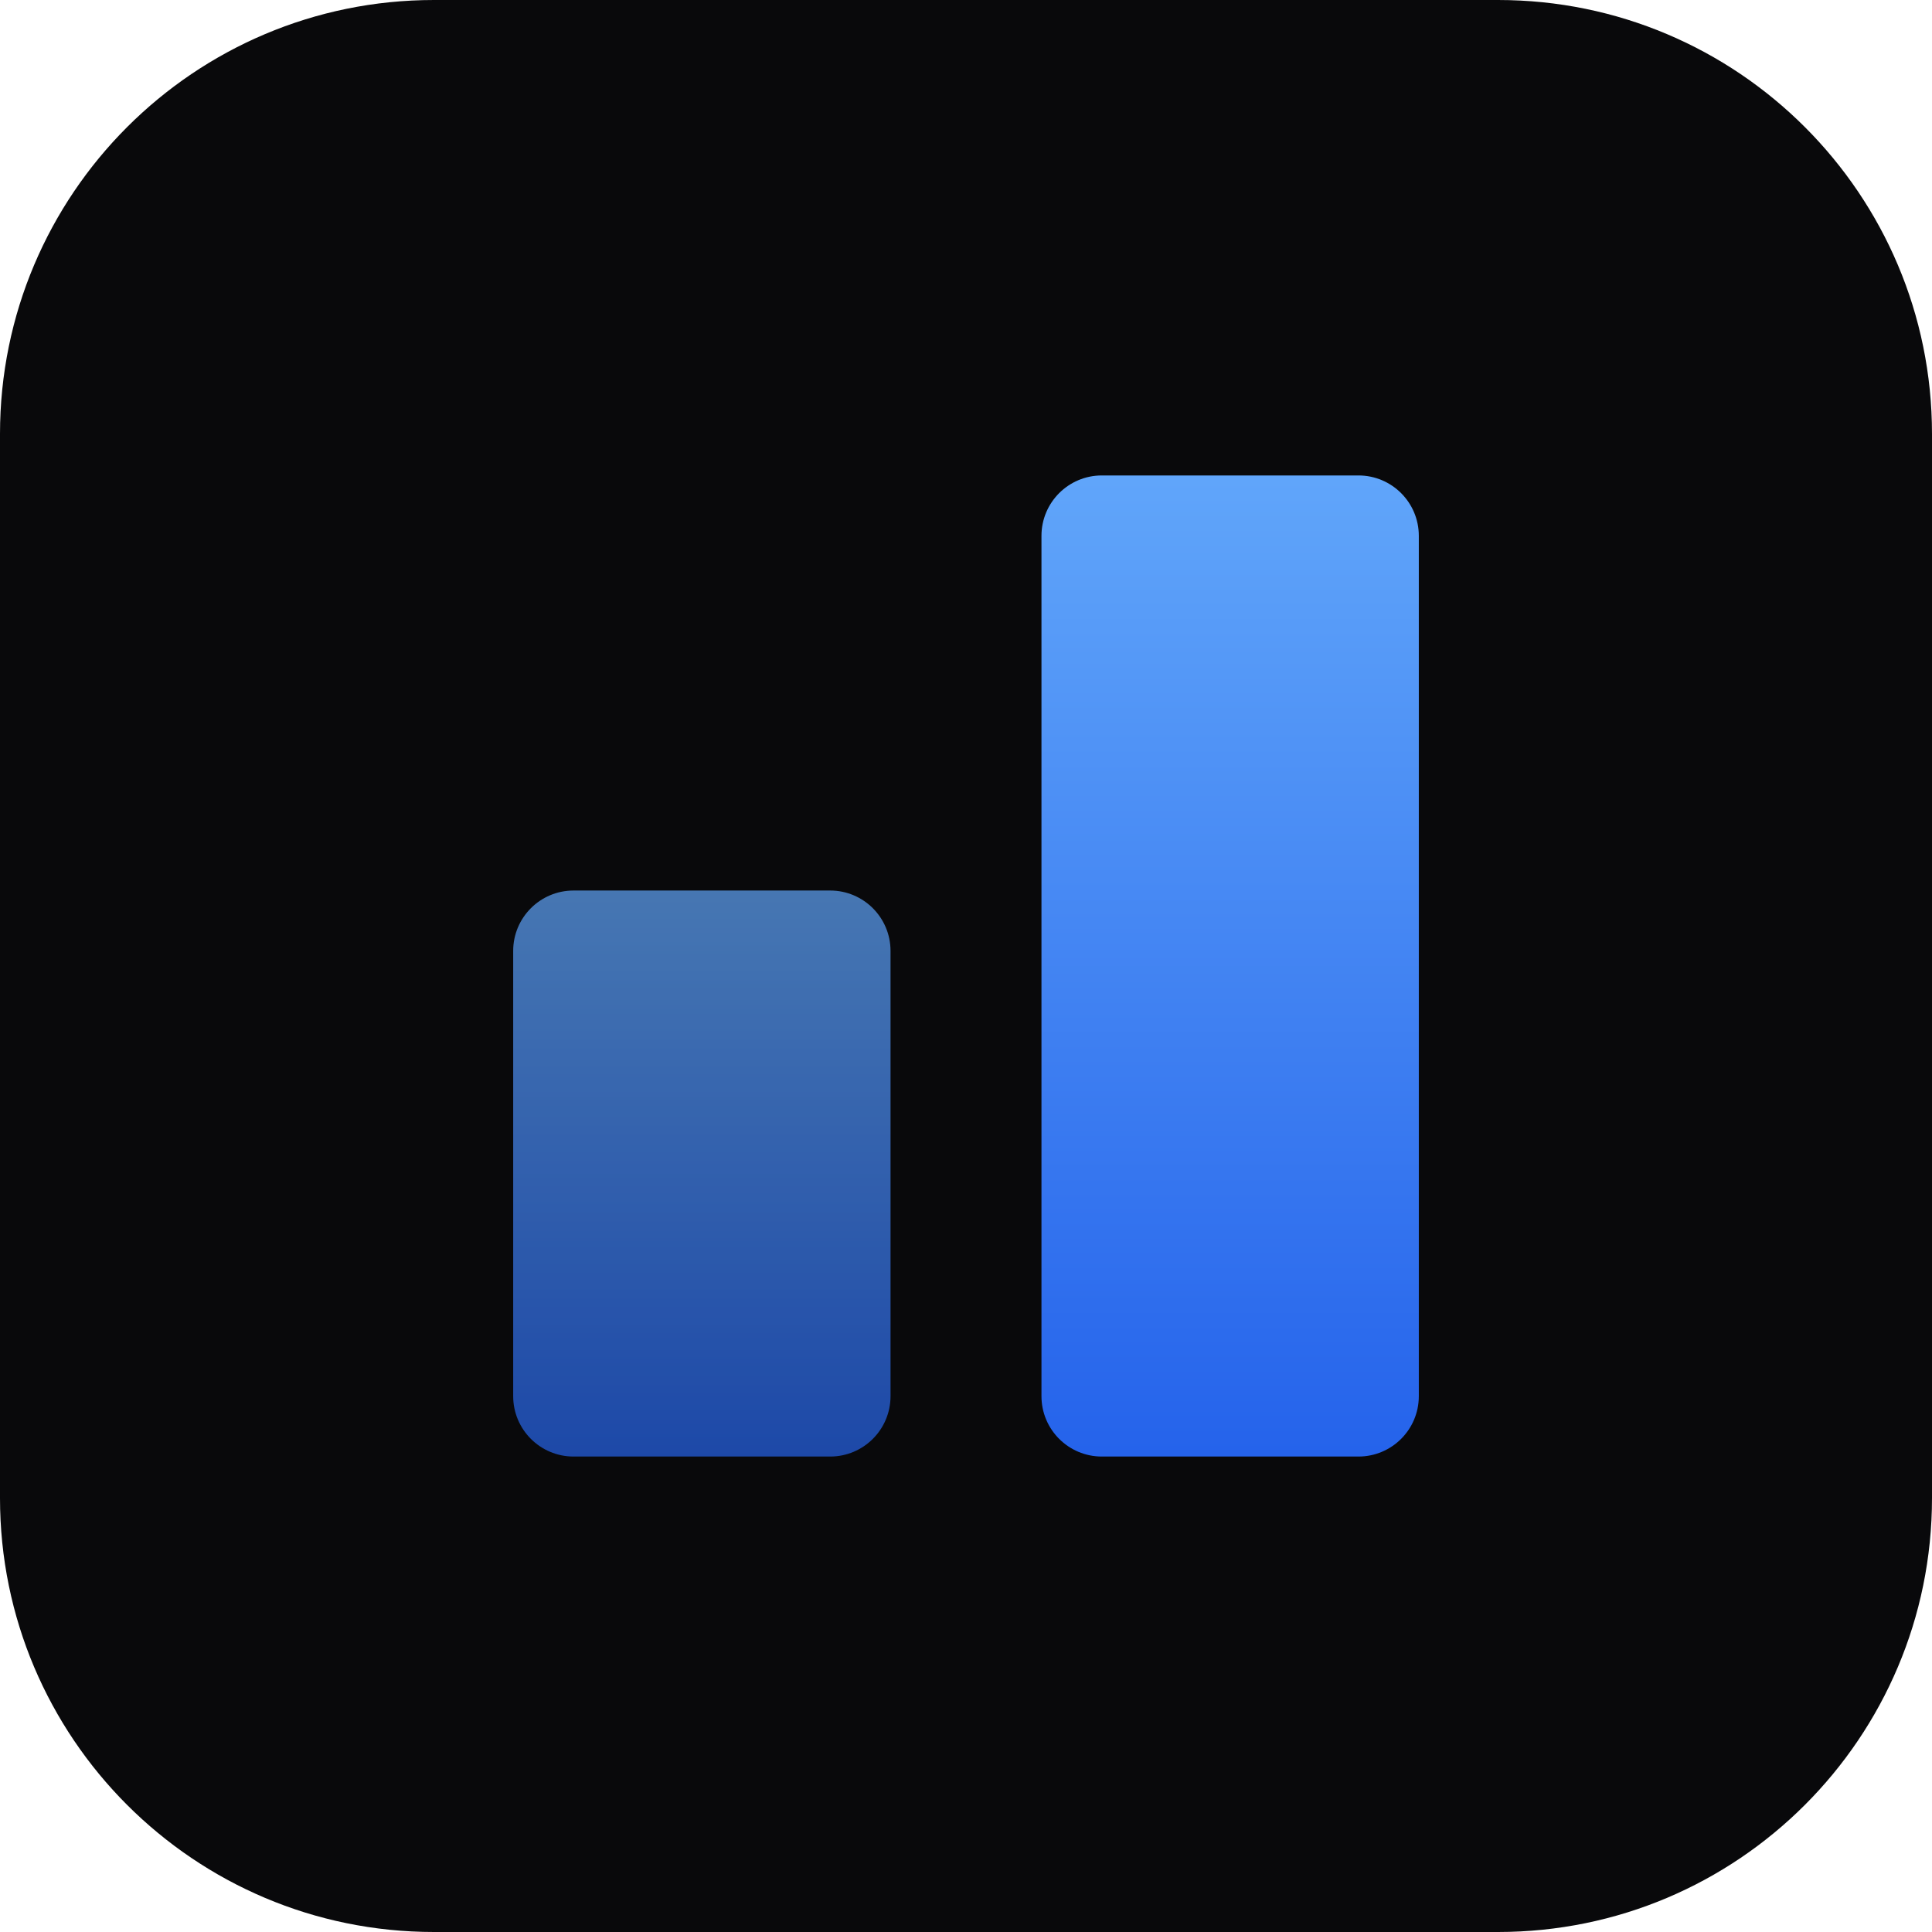
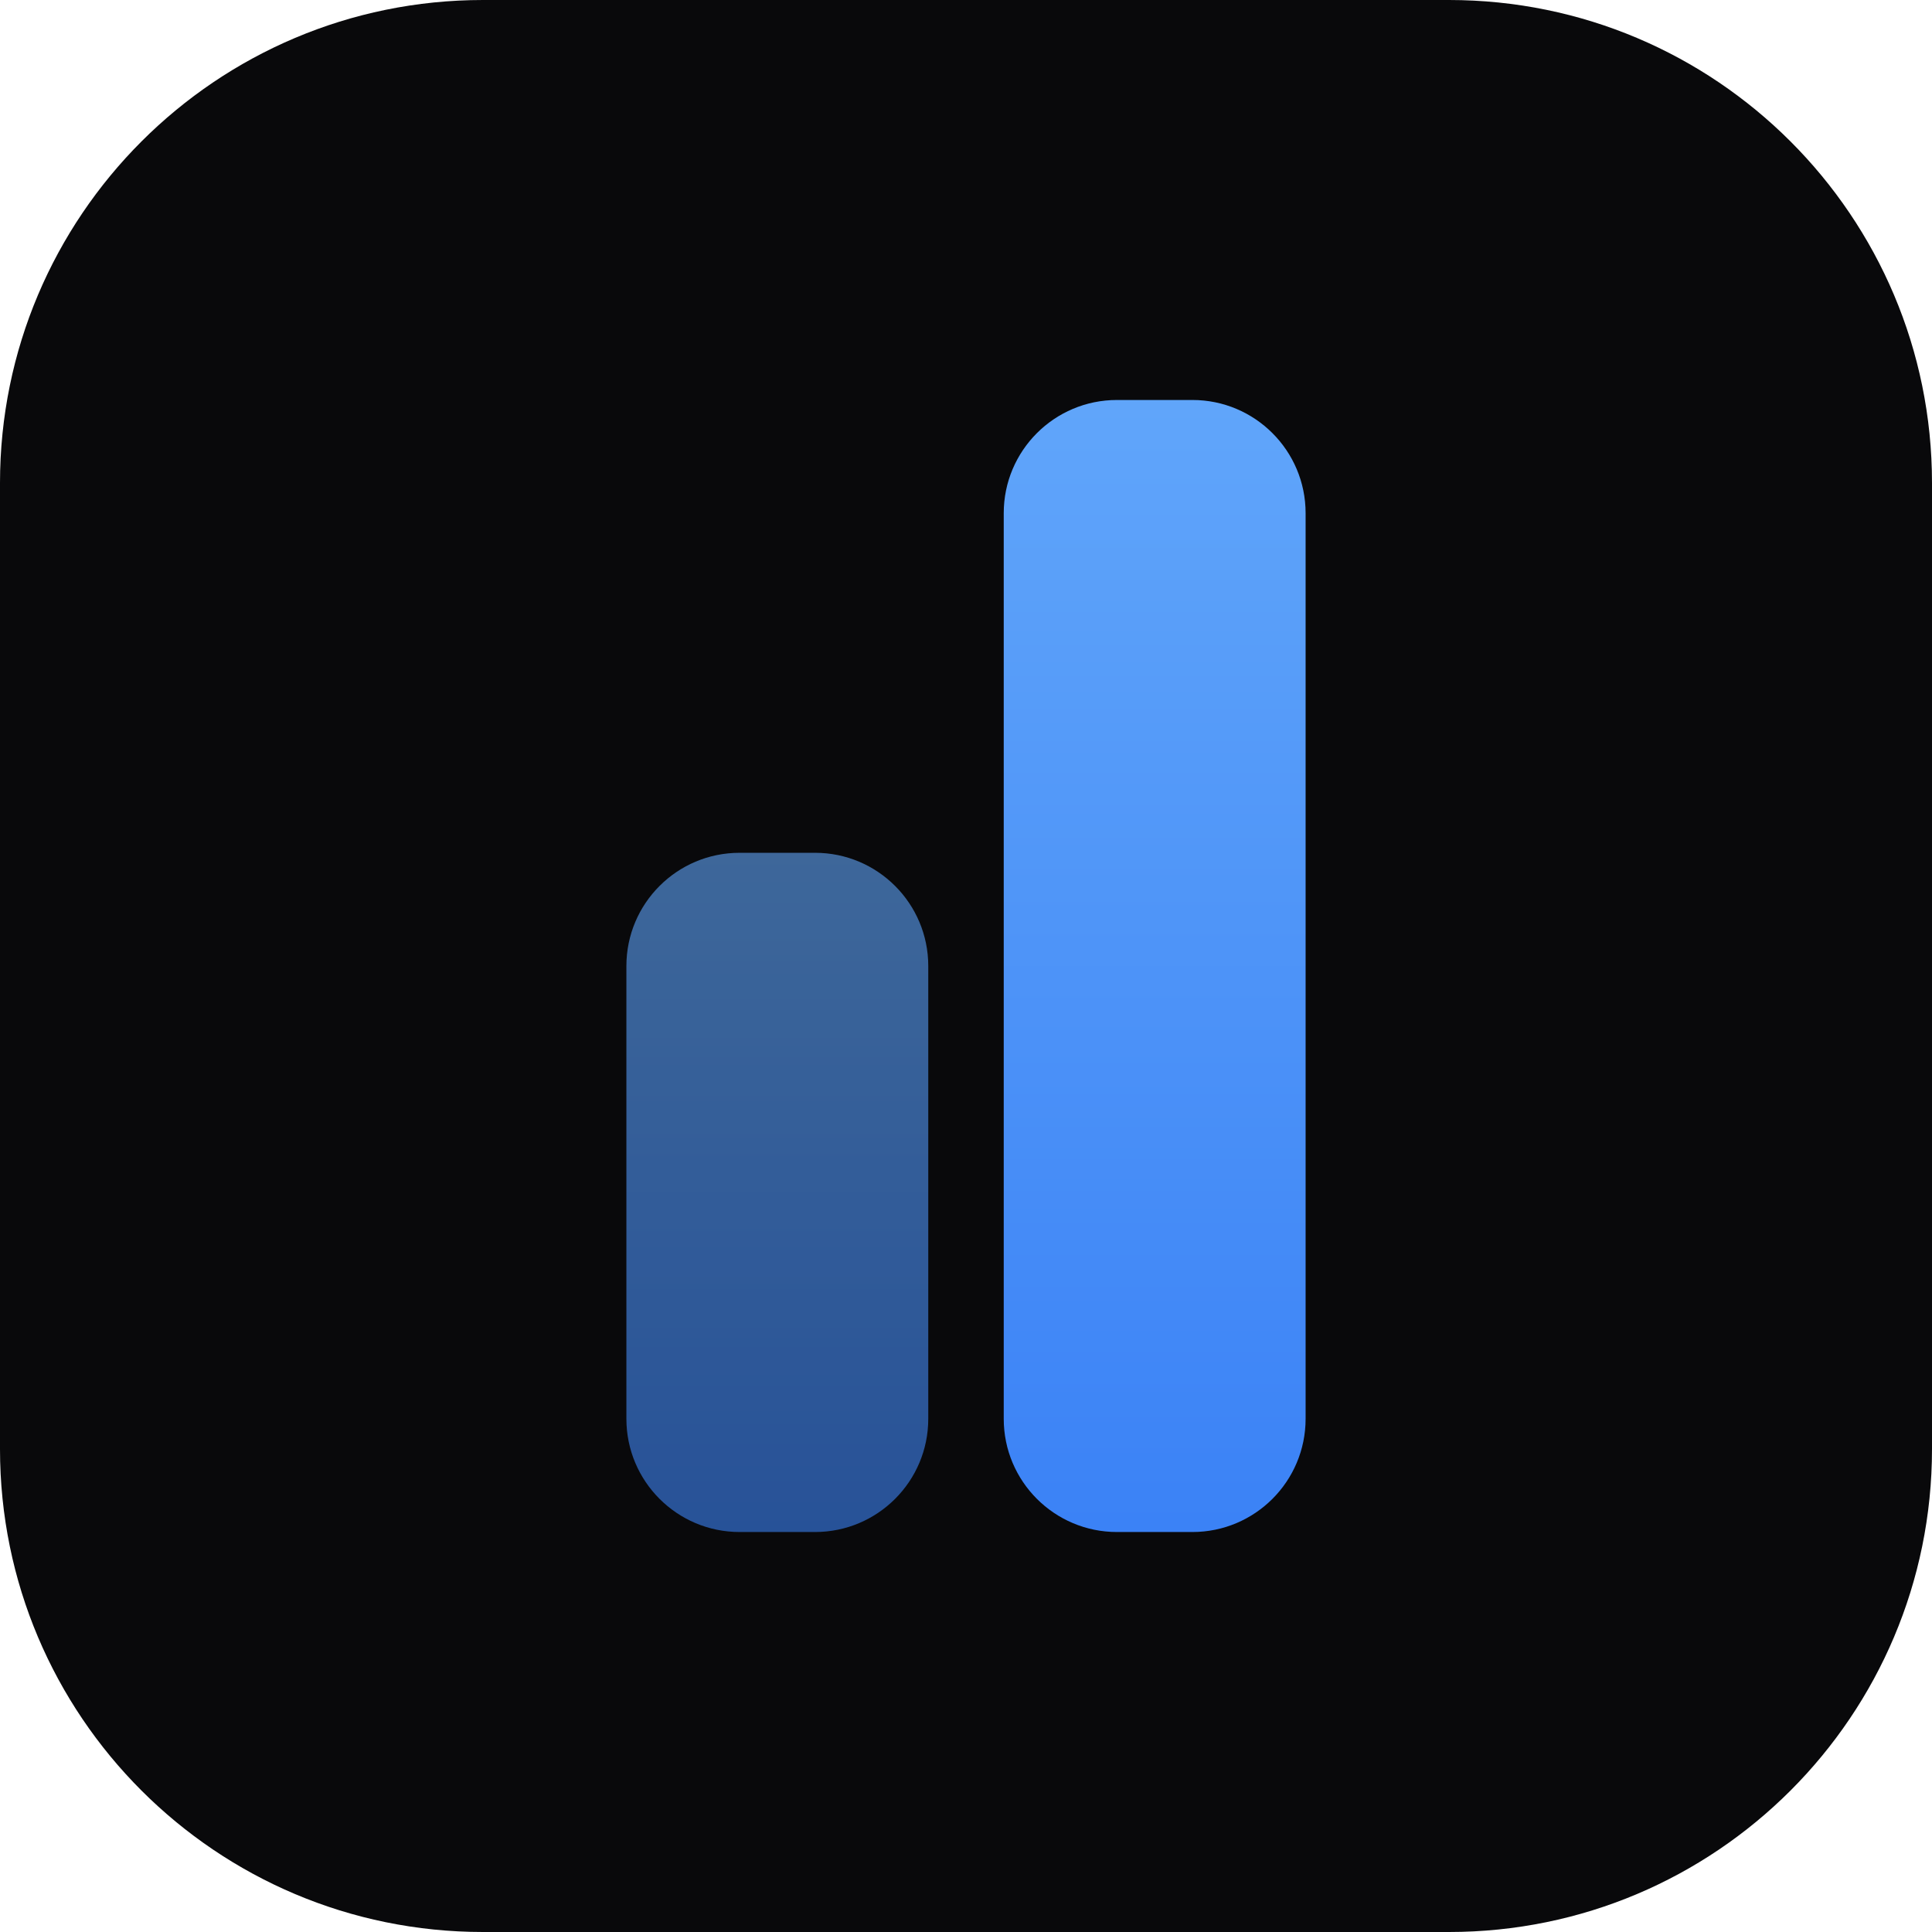
<svg xmlns="http://www.w3.org/2000/svg" viewBox="0 0 512 512">
  <defs>
-     <linearGradient id="mainGrad" x1="0%" y1="100%" x2="100%" y2="0%">
-       <stop offset="0%" style="stop-color:#0f172a;stop-opacity:1" />
-       <stop offset="100%" style="stop-color:#334155;stop-opacity:1" />
-     </linearGradient>
-     <linearGradient id="accentGrad" x1="0%" y1="100%" x2="0%" y2="0%">
-       <stop offset="0%" style="stop-color:#2563eb;stop-opacity:1" />
+     <linearGradient id="iconGrad" x1="0%" y1="100%" x2="0%" y2="0%">
+       <stop offset="0%" style="stop-color:#3b82f6;stop-opacity:1" />
      <stop offset="100%" style="stop-color:#60a5fa;stop-opacity:1" />
    </linearGradient>
  </defs>
-   <rect x="0" y="0" width="512" height="512" rx="115" fill="#09090b" />
-   <g transform="translate(136, 126)">
-     <rect x="0" y="110" width="100" height="150" rx="16" fill="url(#accentGrad)" opacity="0.7" />
-     <rect x="140" y="0" width="100" height="260" rx="16" fill="url(#accentGrad)" />
+   <rect x="0" y="0" width="512" height="512" rx="128" fill="#09090b" />
+   <g transform="translate(136, 106)">
+     <rect x="30" y="120" width="80" height="180" rx="30" fill="url(#iconGrad)" opacity="0.6" />
+     <rect x="130" y="0" width="80" height="300" rx="30" fill="url(#iconGrad)" />
  </g>
</svg>
